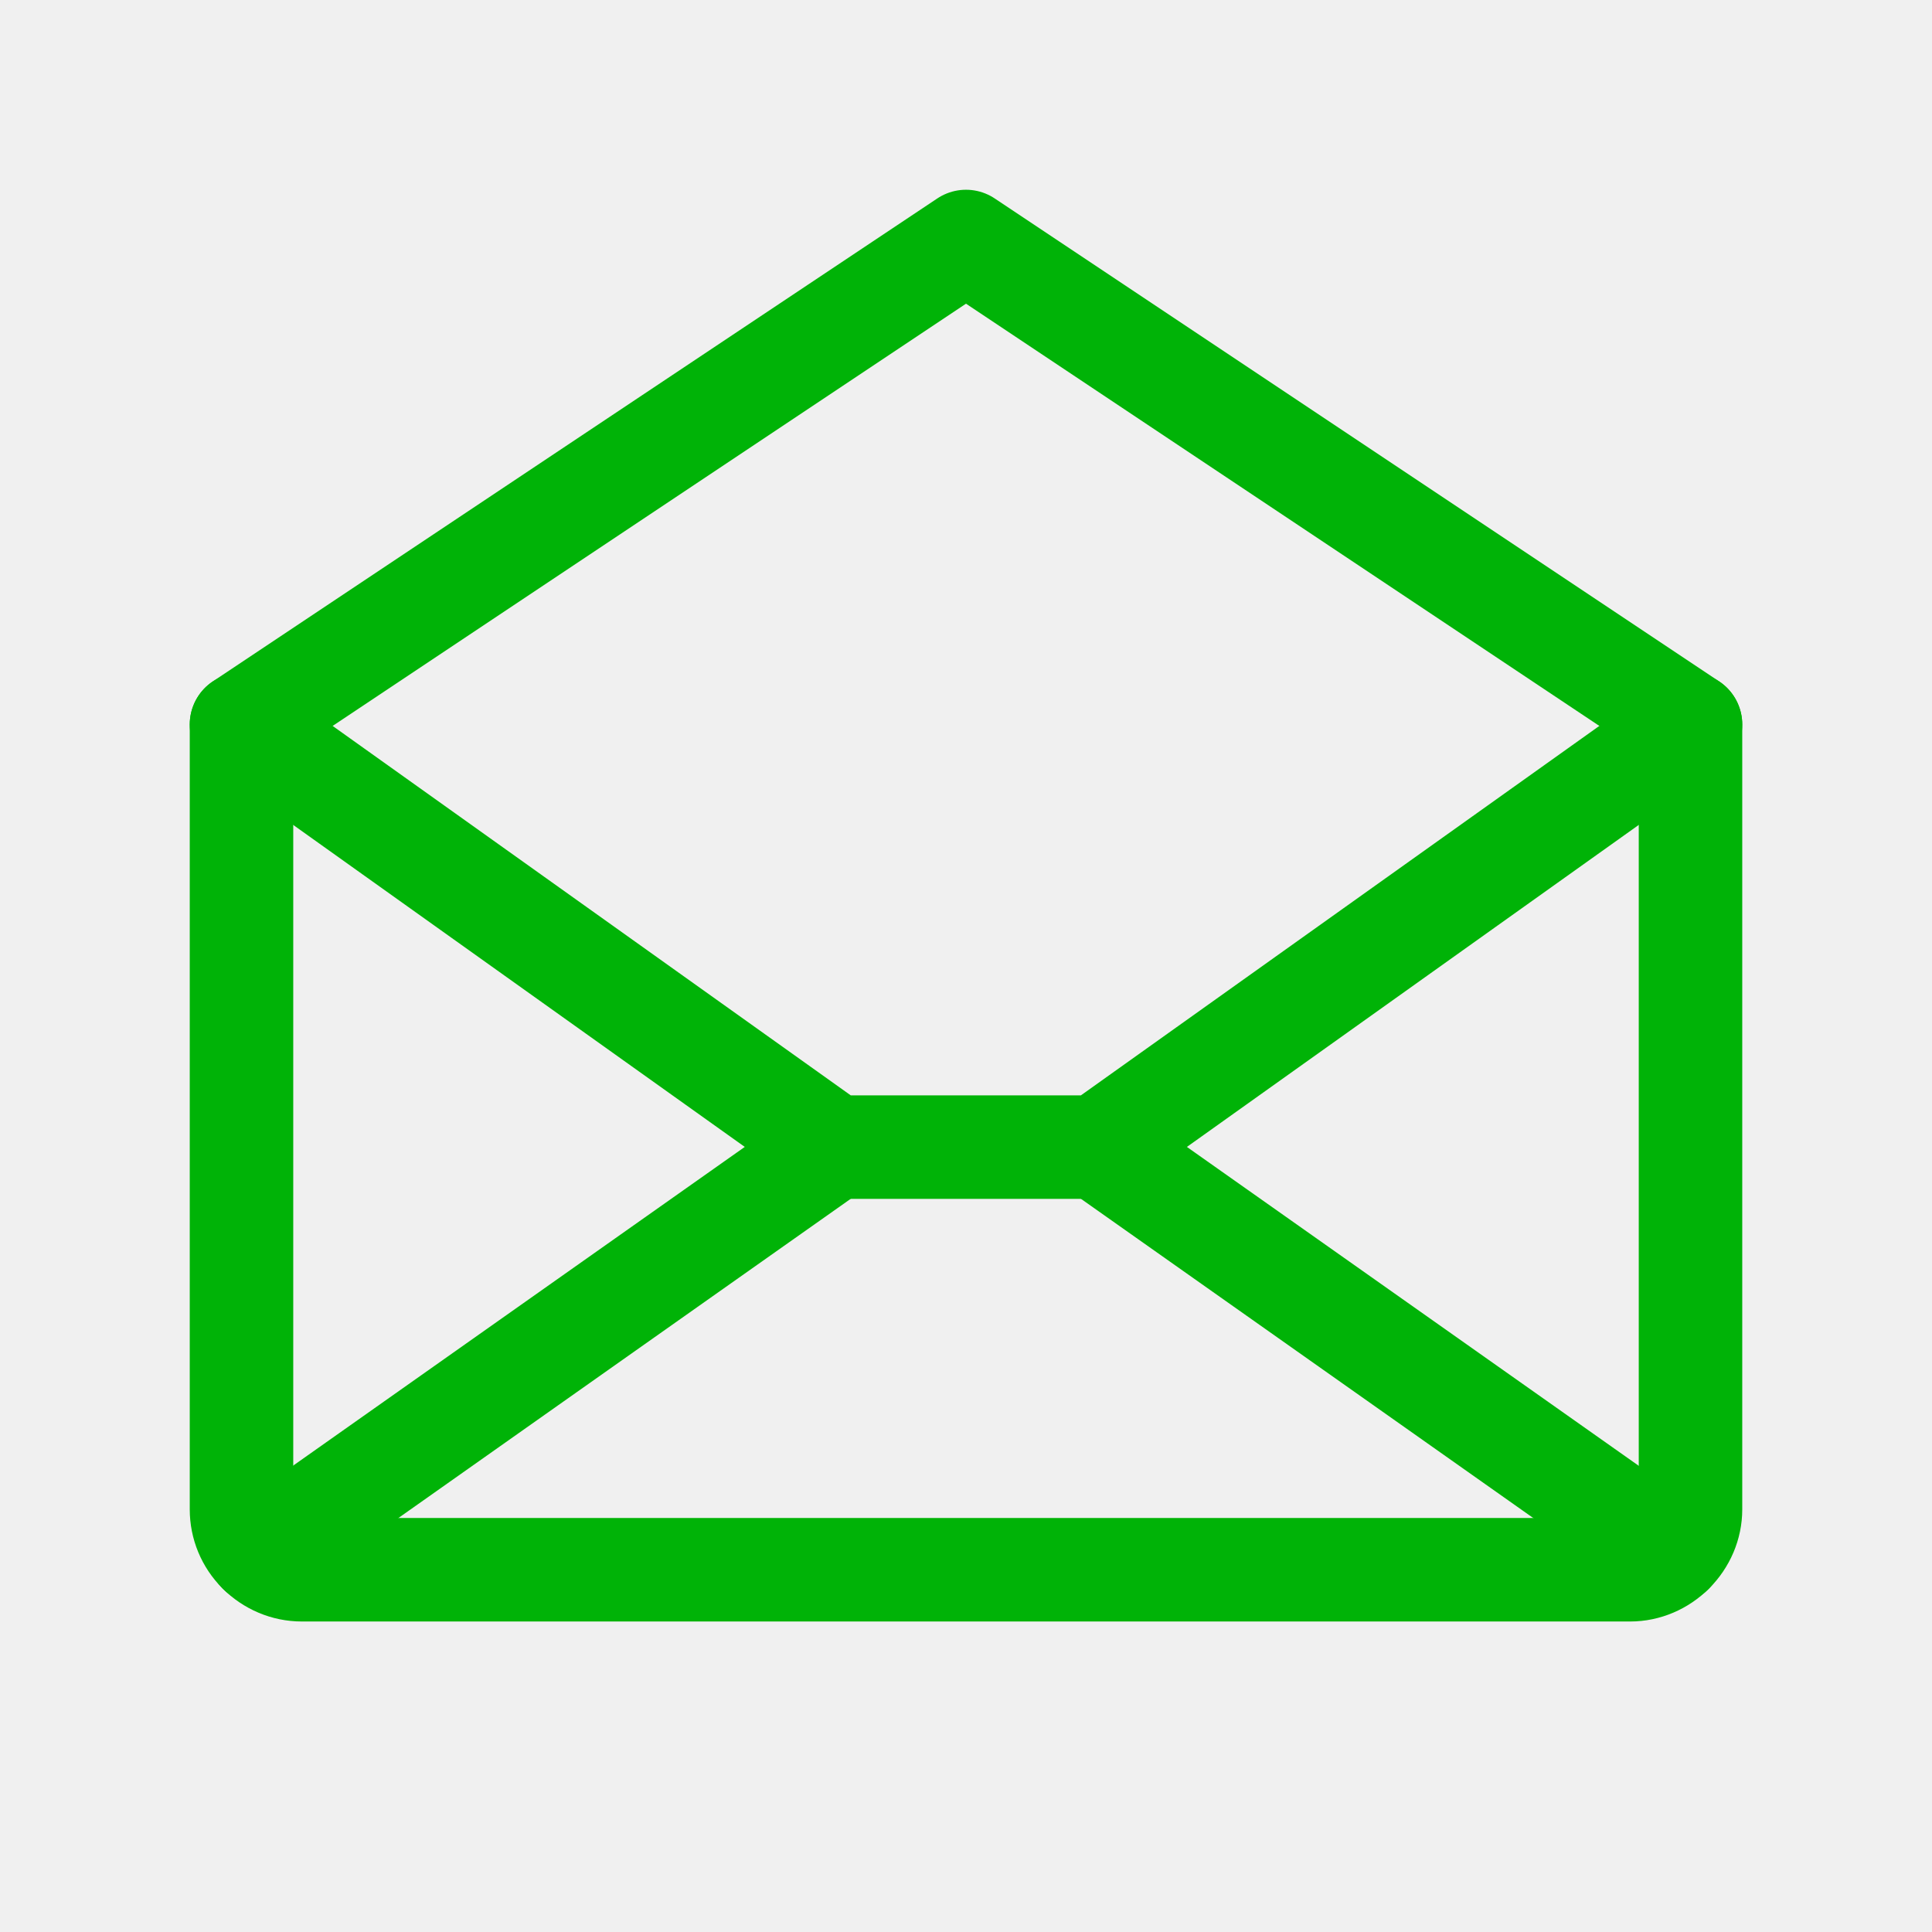
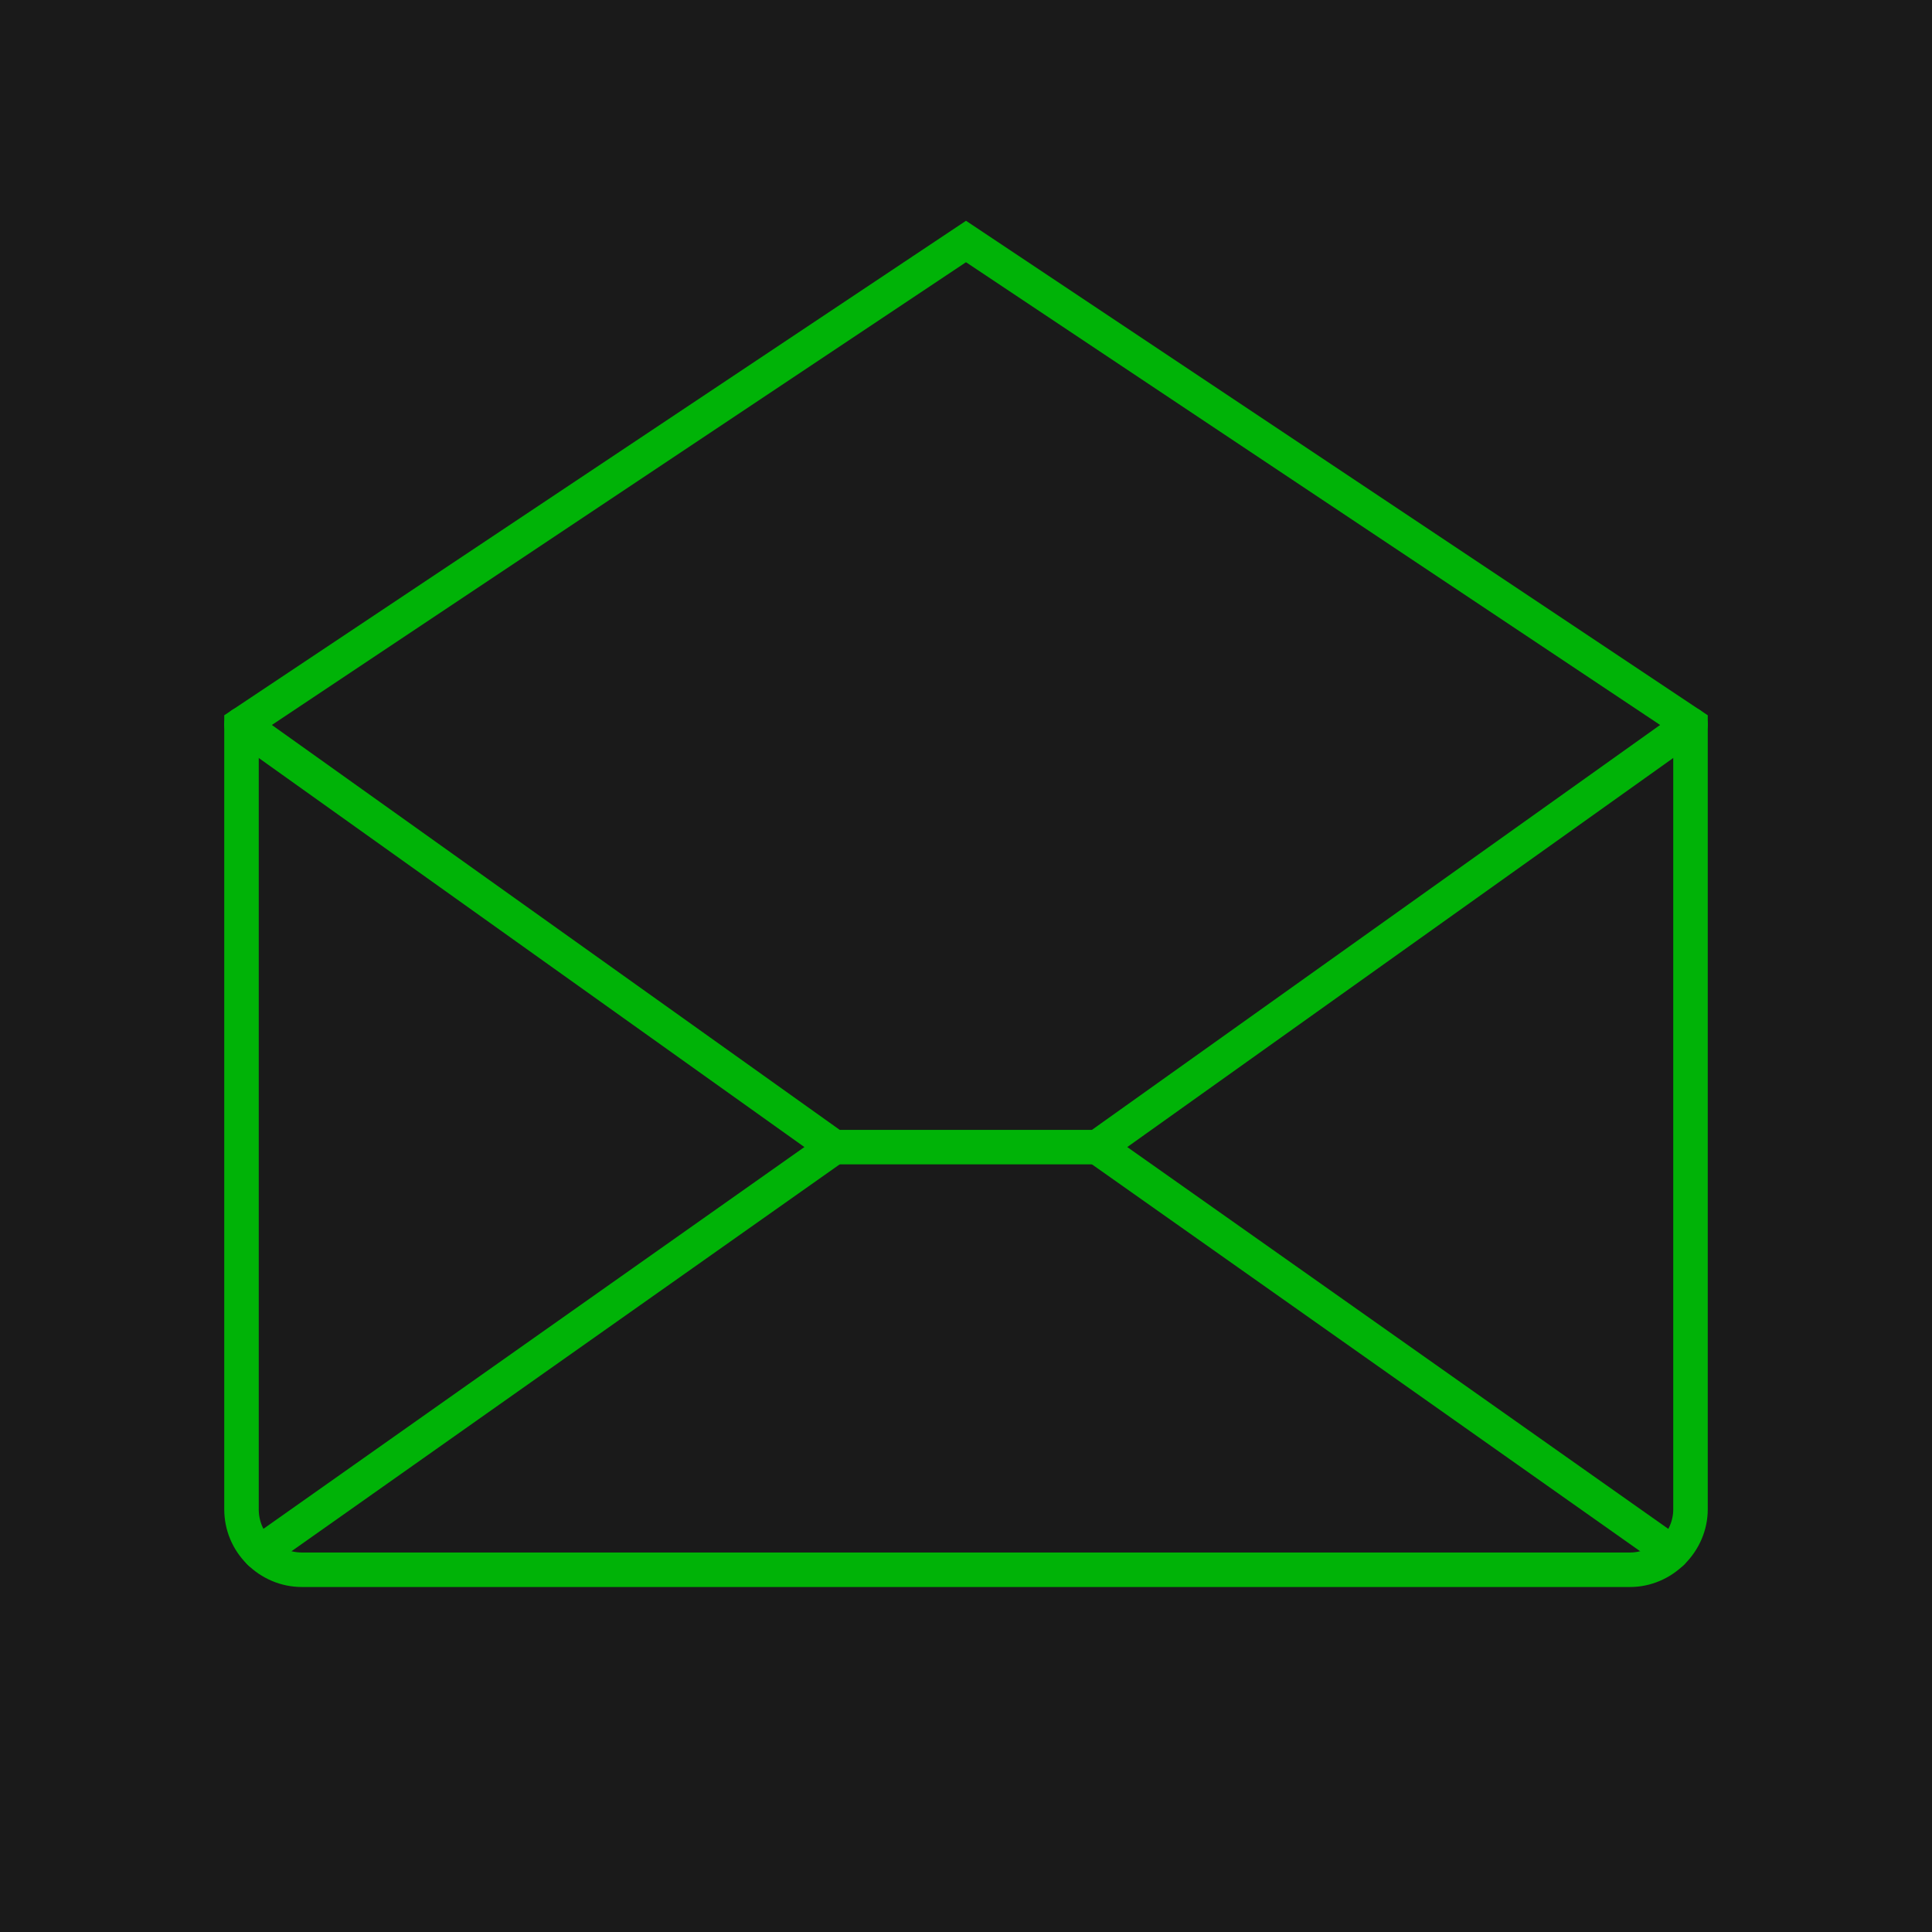
<svg xmlns="http://www.w3.org/2000/svg" width="56" height="56" viewBox="0 0 56 56" fill="none">
  <defs>
    <clipPath id="clip275_14962">
-       <rect id="EnvelopeOpen 1" width="56" height="56" fill="white" fill-opacity="0" />
+       <rect id="EnvelopeOpen 1" width="56" height="56" fill="white" fillOpacity="0" />
    </clipPath>
  </defs>
-   <rect id="EnvelopeOpen 1" width="56" height="56" fill="#FFFFFF" fill-opacity="0" />
-   <g clip-path="url(#clip275_14962)">
-     <path id="Vector" d="M7 43.75C7 44.21 7.18 44.65 7.51 44.98C7.84 45.31 8.28 45.5 8.75 45.5L47.25 45.5C47.71 45.5 48.15 45.31 48.48 44.98C48.81 44.65 49 44.21 49 43.75L49 21L28 7L7 21L7 43.75Z" stroke="#00B307" stroke-opacity="1" stroke-width="3" stroke-linejoin="round" />
-     <path id="Vector" d="M24.18 33.25L7.53 45" stroke="#00B307" stroke-opacity="1" stroke-width="3" stroke-linejoin="round" stroke-linecap="round" />
-     <path id="Vector" d="M48.46 45L31.81 33.25" stroke="#00B307" stroke-opacity="1" stroke-width="3" stroke-linejoin="round" stroke-linecap="round" />
-     <path id="Vector" d="M49 21L31.81 33.25L24.18 33.25L7 21" stroke="#00B307" stroke-opacity="1" stroke-width="3" stroke-linejoin="round" stroke-linecap="round" />
+   <rect id="EnvelopeOpen 1" width="56" height="56" fill="#1a1a1a" fillOpacity="0" />
+   <g clipPath="url(#clip275_14962)">
+     <path id="Vector" d="M7 43.75C7 44.21 7.18 44.65 7.51 44.98C7.84 45.31 8.28 45.5 8.75 45.5L47.25 45.5C47.71 45.5 48.15 45.31 48.48 44.98C48.81 44.65 49 44.21 49 43.75L49 21L28 7L7 21L7 43.75Z" stroke="#00B307" strokeOpacity="1" strokeWidth="3" strokeLinejoin="round" />
+     <path id="Vector" d="M24.18 33.25L7.53 45" stroke="#00B307" strokeOpacity="1" strokeWidth="3" strokeLinejoin="round" stroke-linecap="round" />
+     <path id="Vector" d="M48.46 45L31.81 33.25" stroke="#00B307" strokeOpacity="1" strokeWidth="3" strokeLinejoin="round" stroke-linecap="round" />
+     <path id="Vector" d="M49 21L31.81 33.25L24.18 33.25L7 21" stroke="#00B307" strokeOpacity="1" strokeWidth="3" strokeLinejoin="round" stroke-linecap="round" />
  </g>
</svg>
